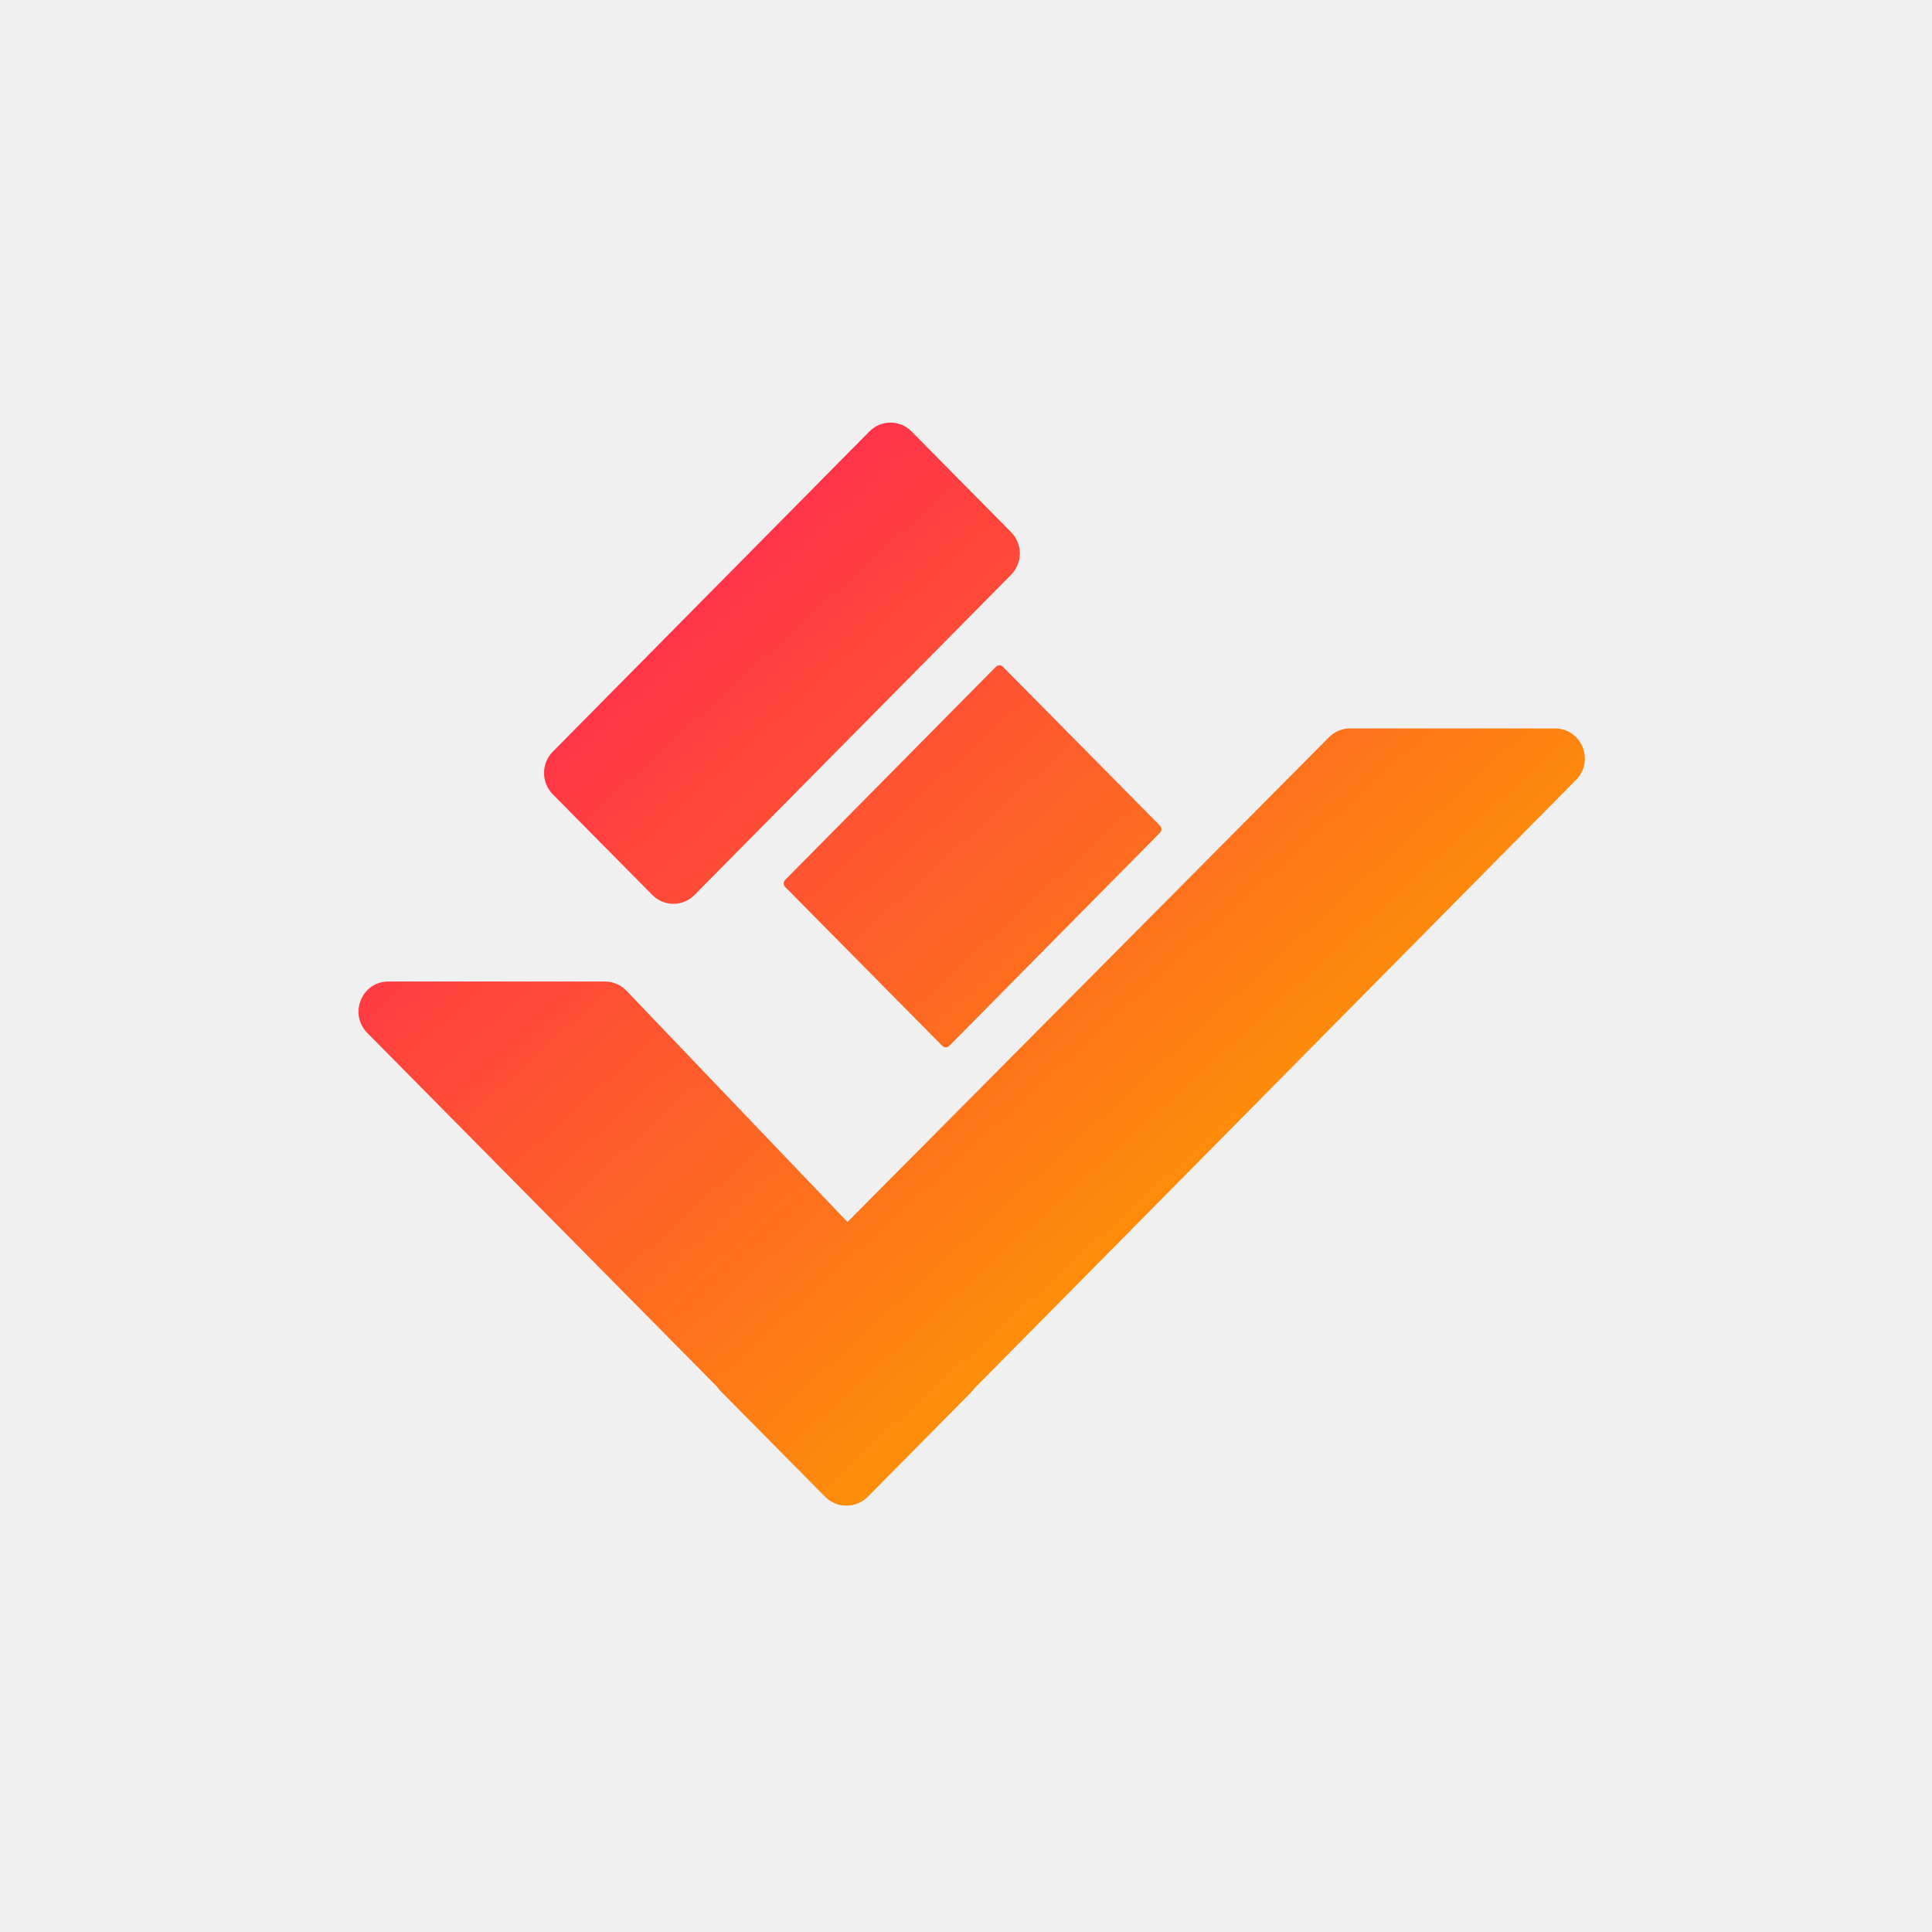
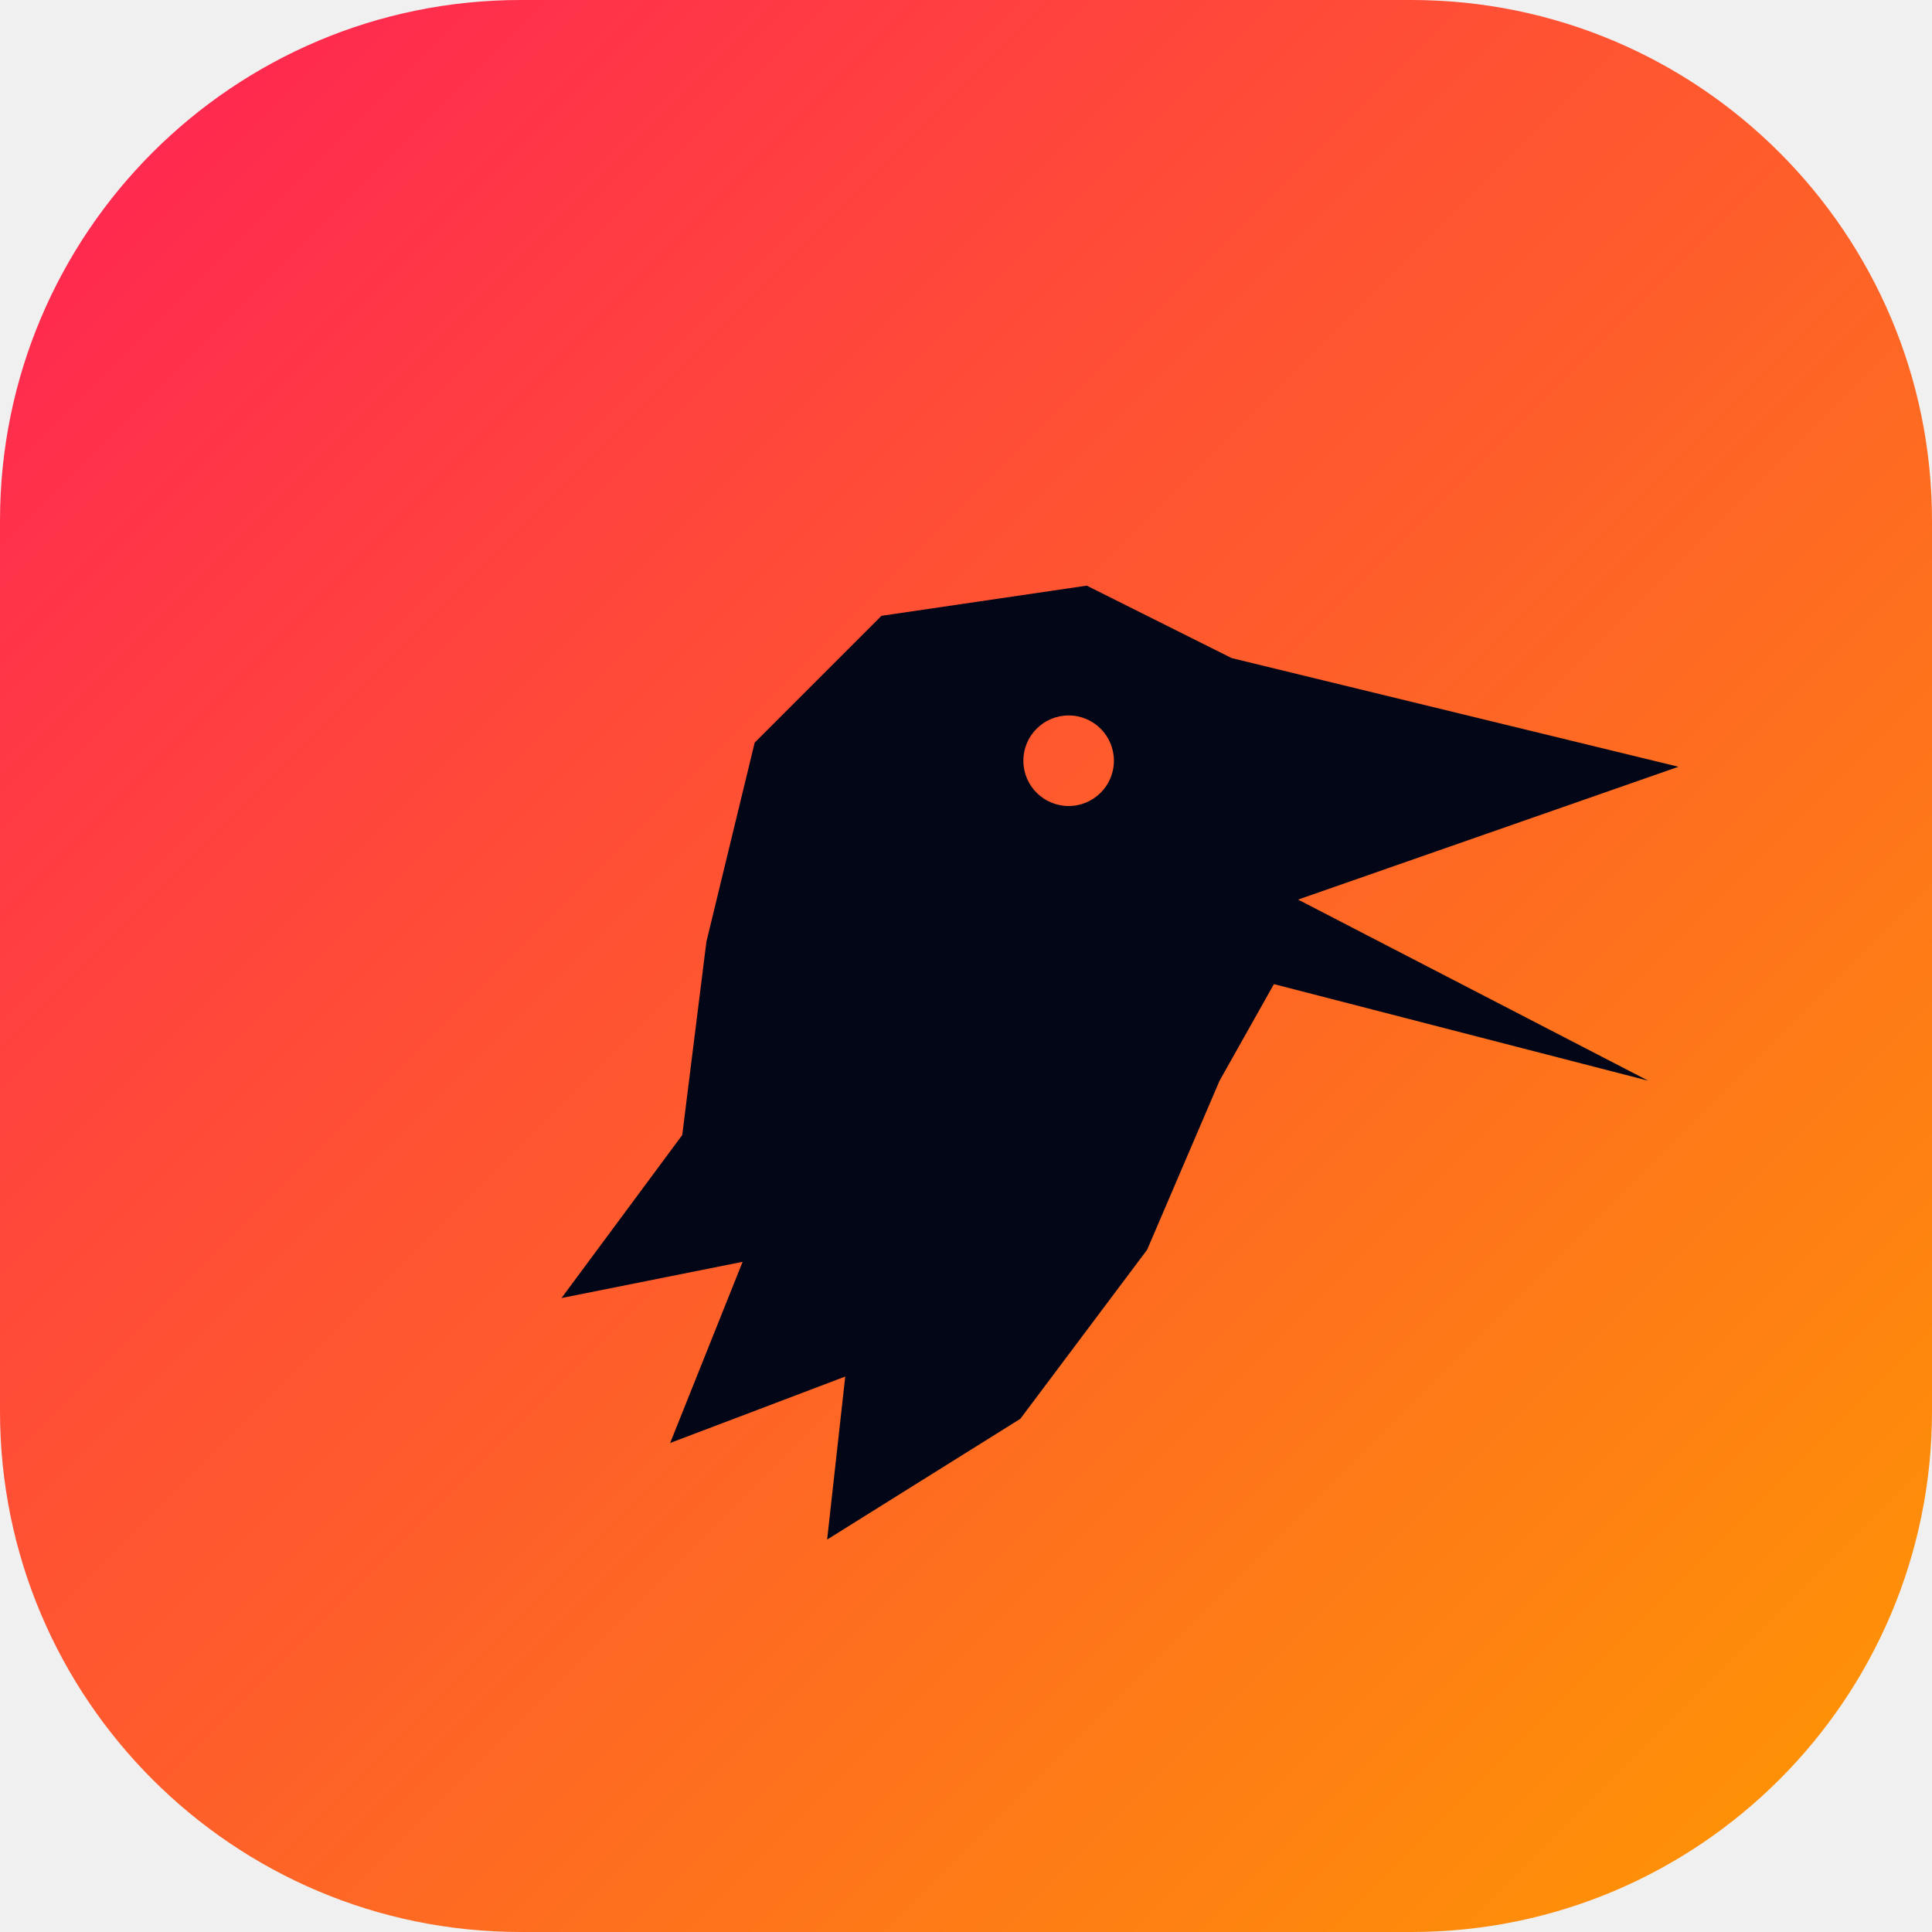
- <svg xmlns="http://www.w3.org/2000/svg" width="96" height="96" viewBox="0 0 96 96" fill="none">
-   <path d="M35.837 69.153C35.258 68.568 35.259 67.619 35.839 67.035L66.038 36.632C66.316 36.353 66.691 36.196 67.082 36.196H77.268C78.586 36.196 79.246 37.808 78.314 38.751L43.091 74.374C42.513 74.959 41.577 74.959 40.999 74.374L35.837 69.153Z" fill="url(#paint0_linear_5_53)" />
-   <path d="M39.015 44.074C38.919 43.977 38.919 43.819 39.015 43.721L49.485 33.132C49.582 33.035 49.738 33.035 49.834 33.132L57.639 41.026C57.736 41.124 57.736 41.282 57.639 41.379L47.169 51.968C47.073 52.066 46.917 52.066 46.821 51.968L39.015 44.074Z" fill="url(#paint1_linear_5_53)" />
-   <path d="M27.466 39.468C26.889 38.884 26.889 37.936 27.466 37.352L43.201 21.438C43.779 20.854 44.715 20.854 45.293 21.438L50.242 26.443C50.819 27.027 50.819 27.975 50.242 28.559L34.507 44.473C33.93 45.057 32.993 45.057 32.415 44.473L27.466 39.468Z" fill="url(#paint2_linear_5_53)" />
-   <path d="M30.062 48.771C30.463 48.771 30.847 48.935 31.126 49.227L48.232 67.124C48.793 67.711 48.785 68.644 48.214 69.222L43.125 74.369C42.547 74.953 41.611 74.953 41.033 74.369L18.249 51.325C17.317 50.383 17.977 48.771 19.295 48.771L30.062 48.771Z" fill="url(#paint3_linear_5_53)" />
+ <svg xmlns="http://www.w3.org/2000/svg" viewBox="0 0 512 512">
  <defs>
-     <linearGradient id="paint0_linear_5_53" x1="8.25" y1="42.25" x2="43.25" y2="80.75" gradientUnits="userSpaceOnUse">
-       <stop stop-color="#FF2056" />
-       <stop offset="1" stop-color="#FE9A00" />
-     </linearGradient>
-     <linearGradient id="paint1_linear_5_53" x1="8.25" y1="42.25" x2="43.25" y2="80.75" gradientUnits="userSpaceOnUse">
-       <stop stop-color="#FF2056" />
-       <stop offset="1" stop-color="#FE9A00" />
-     </linearGradient>
-     <linearGradient id="paint2_linear_5_53" x1="8.25" y1="42.25" x2="43.25" y2="80.75" gradientUnits="userSpaceOnUse">
-       <stop stop-color="#FF2056" />
-       <stop offset="1" stop-color="#FE9A00" />
-     </linearGradient>
-     <linearGradient id="paint3_linear_5_53" x1="8.25" y1="42.25" x2="43.25" y2="80.75" gradientUnits="userSpaceOnUse">
-       <stop stop-color="#FF2056" />
-       <stop offset="1" stop-color="#FE9A00" />
+     <linearGradient id="sun" x1="0" y1="0" x2="1" y2="1">
+       <stop offset="0" stop-color="#ff2056" />
+       <stop offset="1" stop-color="#fe9a00" />
    </linearGradient>
  </defs>
+   <rect width="512" height="512" rx="138" fill="url(#sun)" />
+   <g transform="translate(51.2 51.2) scale(0.8)">
+     <mask id="eye">
+       <rect width="512" height="512" fill="#fff" />
+       <circle cx="290" cy="188" r="15" fill="#000" />
+     </mask>
+     <path mask="url(#eye)" fill="#020617" d="M492 190 L344 154 L296 130 L228 140 L186 182 L170 248 L162 312 L122 366 L182 354 L158 414 L216 392 L210 446 L274 406 L316 350 L340 294 L358 262 L482 294 L366 234 Z" />
+   </g>
</svg>
